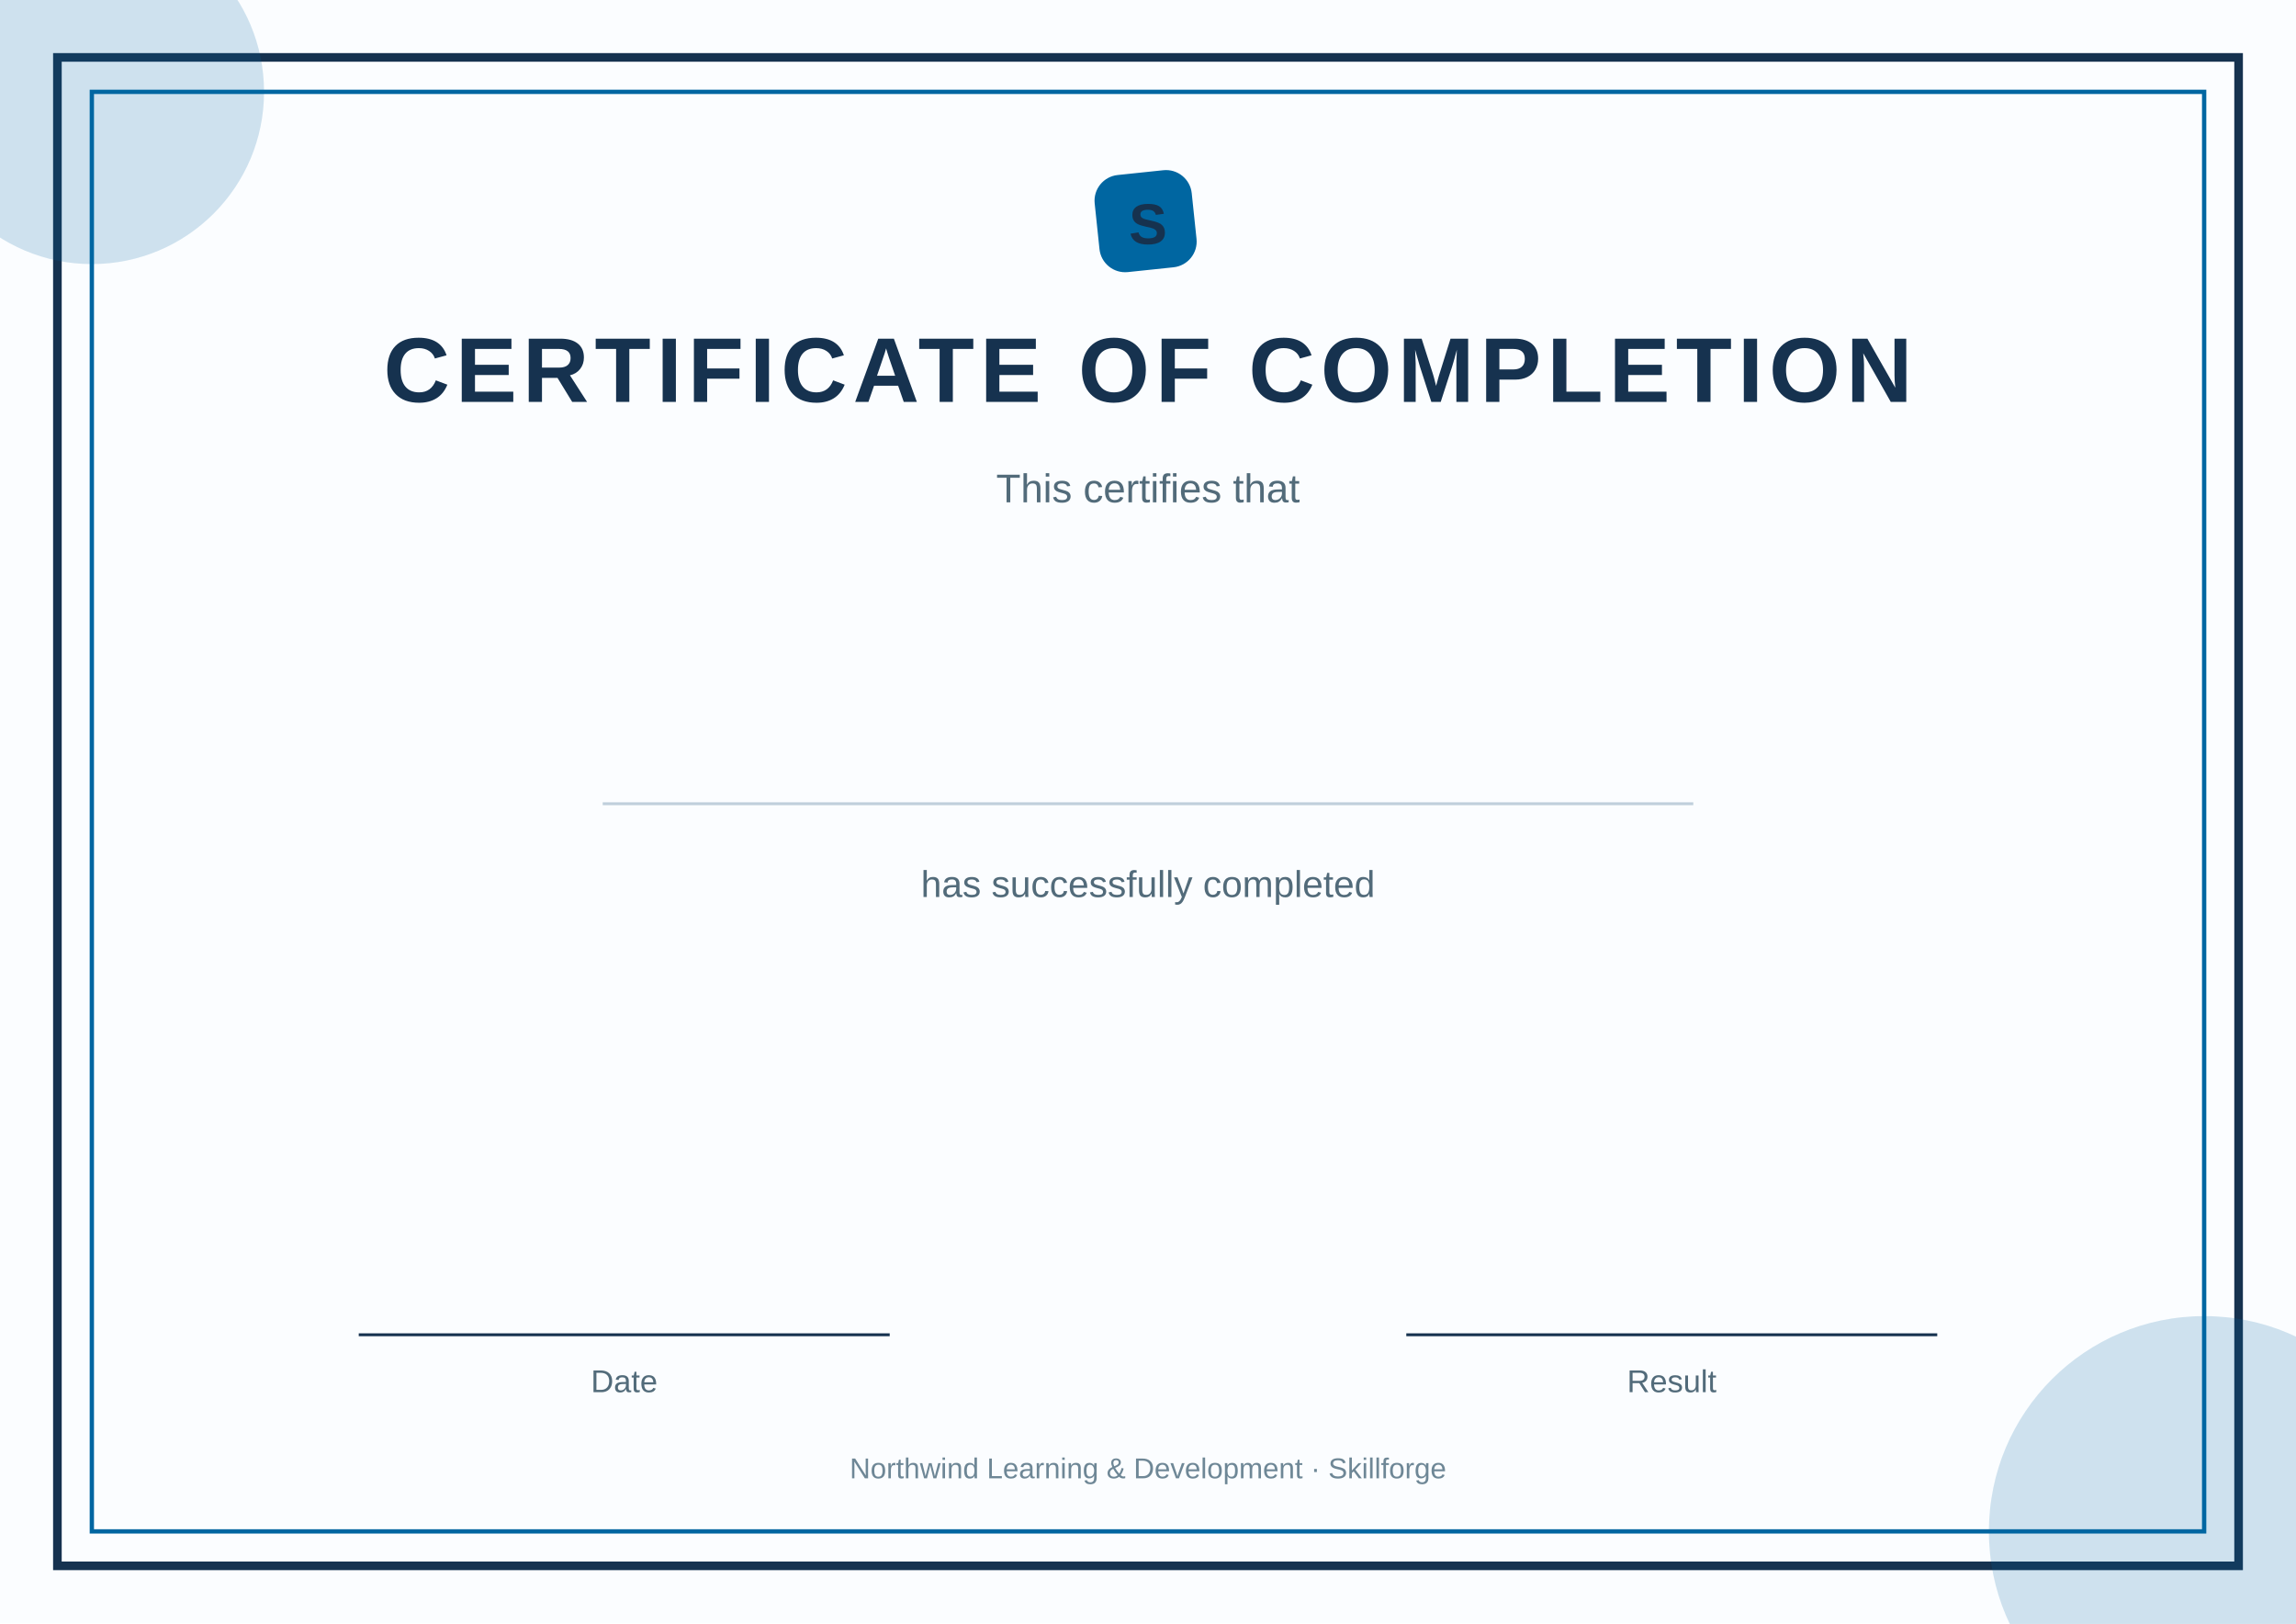
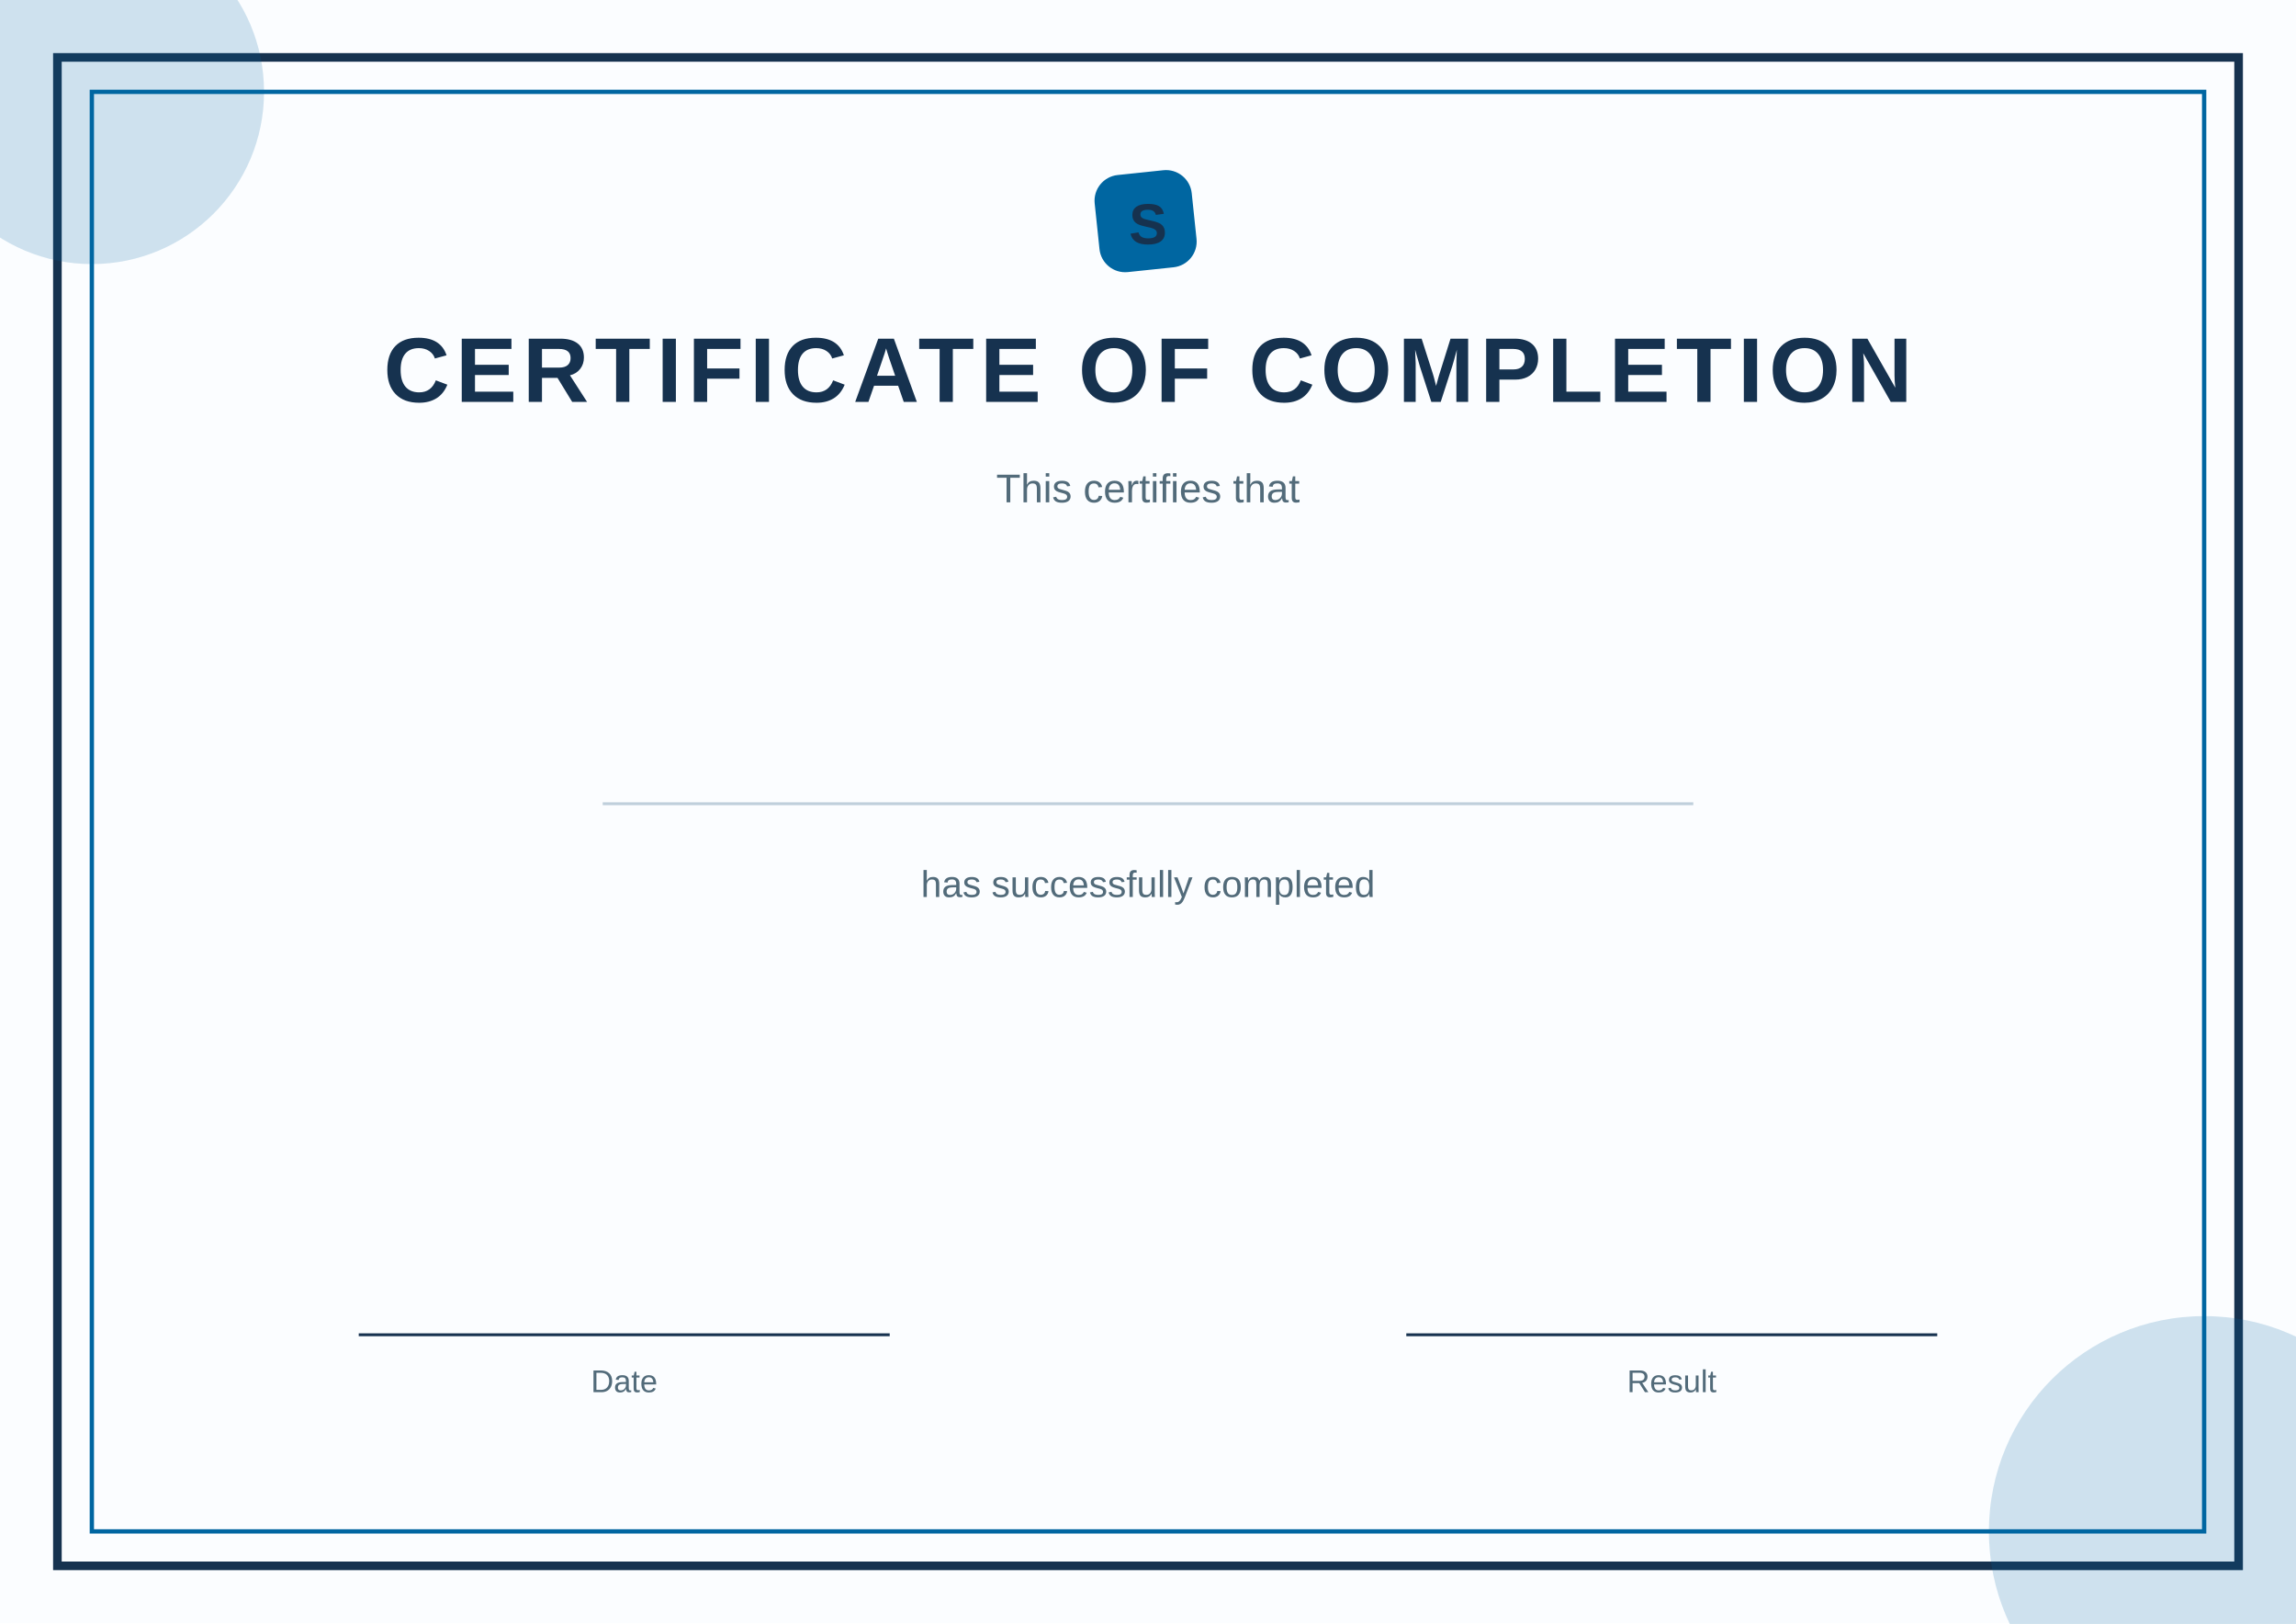
- <svg xmlns="http://www.w3.org/2000/svg" width="1600" height="1131" viewBox="0 0 1600 1131">
+ <svg xmlns="http://www.w3.org/2000/svg" viewBox="0 0 1600 1131">
  <rect width="1600" height="1131" fill="#FBFDFF" />
  <rect x="40" y="40" width="1520" height="1051" fill="none" stroke="#16324F" stroke-width="6" />
  <rect x="64" y="64" width="1472" height="1003" fill="none" stroke="#0066A1" stroke-width="3" />
  <g fill="#0066A1" opacity=".18">
    <circle cx="64" cy="64" r="120" />
    <circle cx="1536" cy="1067" r="150" />
  </g>
  <g transform="translate(800 170)" text-anchor="middle" font-family="Raleway, Poppins, Arial, sans-serif">
    <rect x="-34" y="-50" width="68" height="68" rx="18" fill="#0066A1" transform="rotate(-6)" />
    <text y="0" font-size="40" font-weight="800" fill="#16324F">S</text>
    <text y="110" font-size="64" font-weight="800" fill="#16324F" letter-spacing="4">CERTIFICATE OF COMPLETION</text>
    <text y="180" font-size="28" fill="#526B7A">This certifies that</text>
  </g>
  <line x1="420" y1="560" x2="1180" y2="560" stroke="#BFCFDB" stroke-width="2" />
  <text x="800" y="625" text-anchor="middle" font-family="Poppins, Arial, sans-serif" font-size="26" fill="#526B7A">has successfully completed</text>
  <line x1="250" y1="930" x2="620" y2="930" stroke="#16324F" stroke-width="2" />
  <line x1="980" y1="930" x2="1350" y2="930" stroke="#16324F" stroke-width="2" />
  <text x="435" y="970" text-anchor="middle" font-family="Poppins, Arial, sans-serif" font-size="22" fill="#526B7A">Date</text>
  <text x="1165" y="970" text-anchor="middle" font-family="Poppins, Arial, sans-serif" font-size="22" fill="#526B7A">Result</text>
-   <text x="800" y="1030" text-anchor="middle" font-family="Poppins, Arial, sans-serif" font-size="20" fill="#6E8796">Northwind Learning &amp; Development · Skillforge</text>
</svg>
